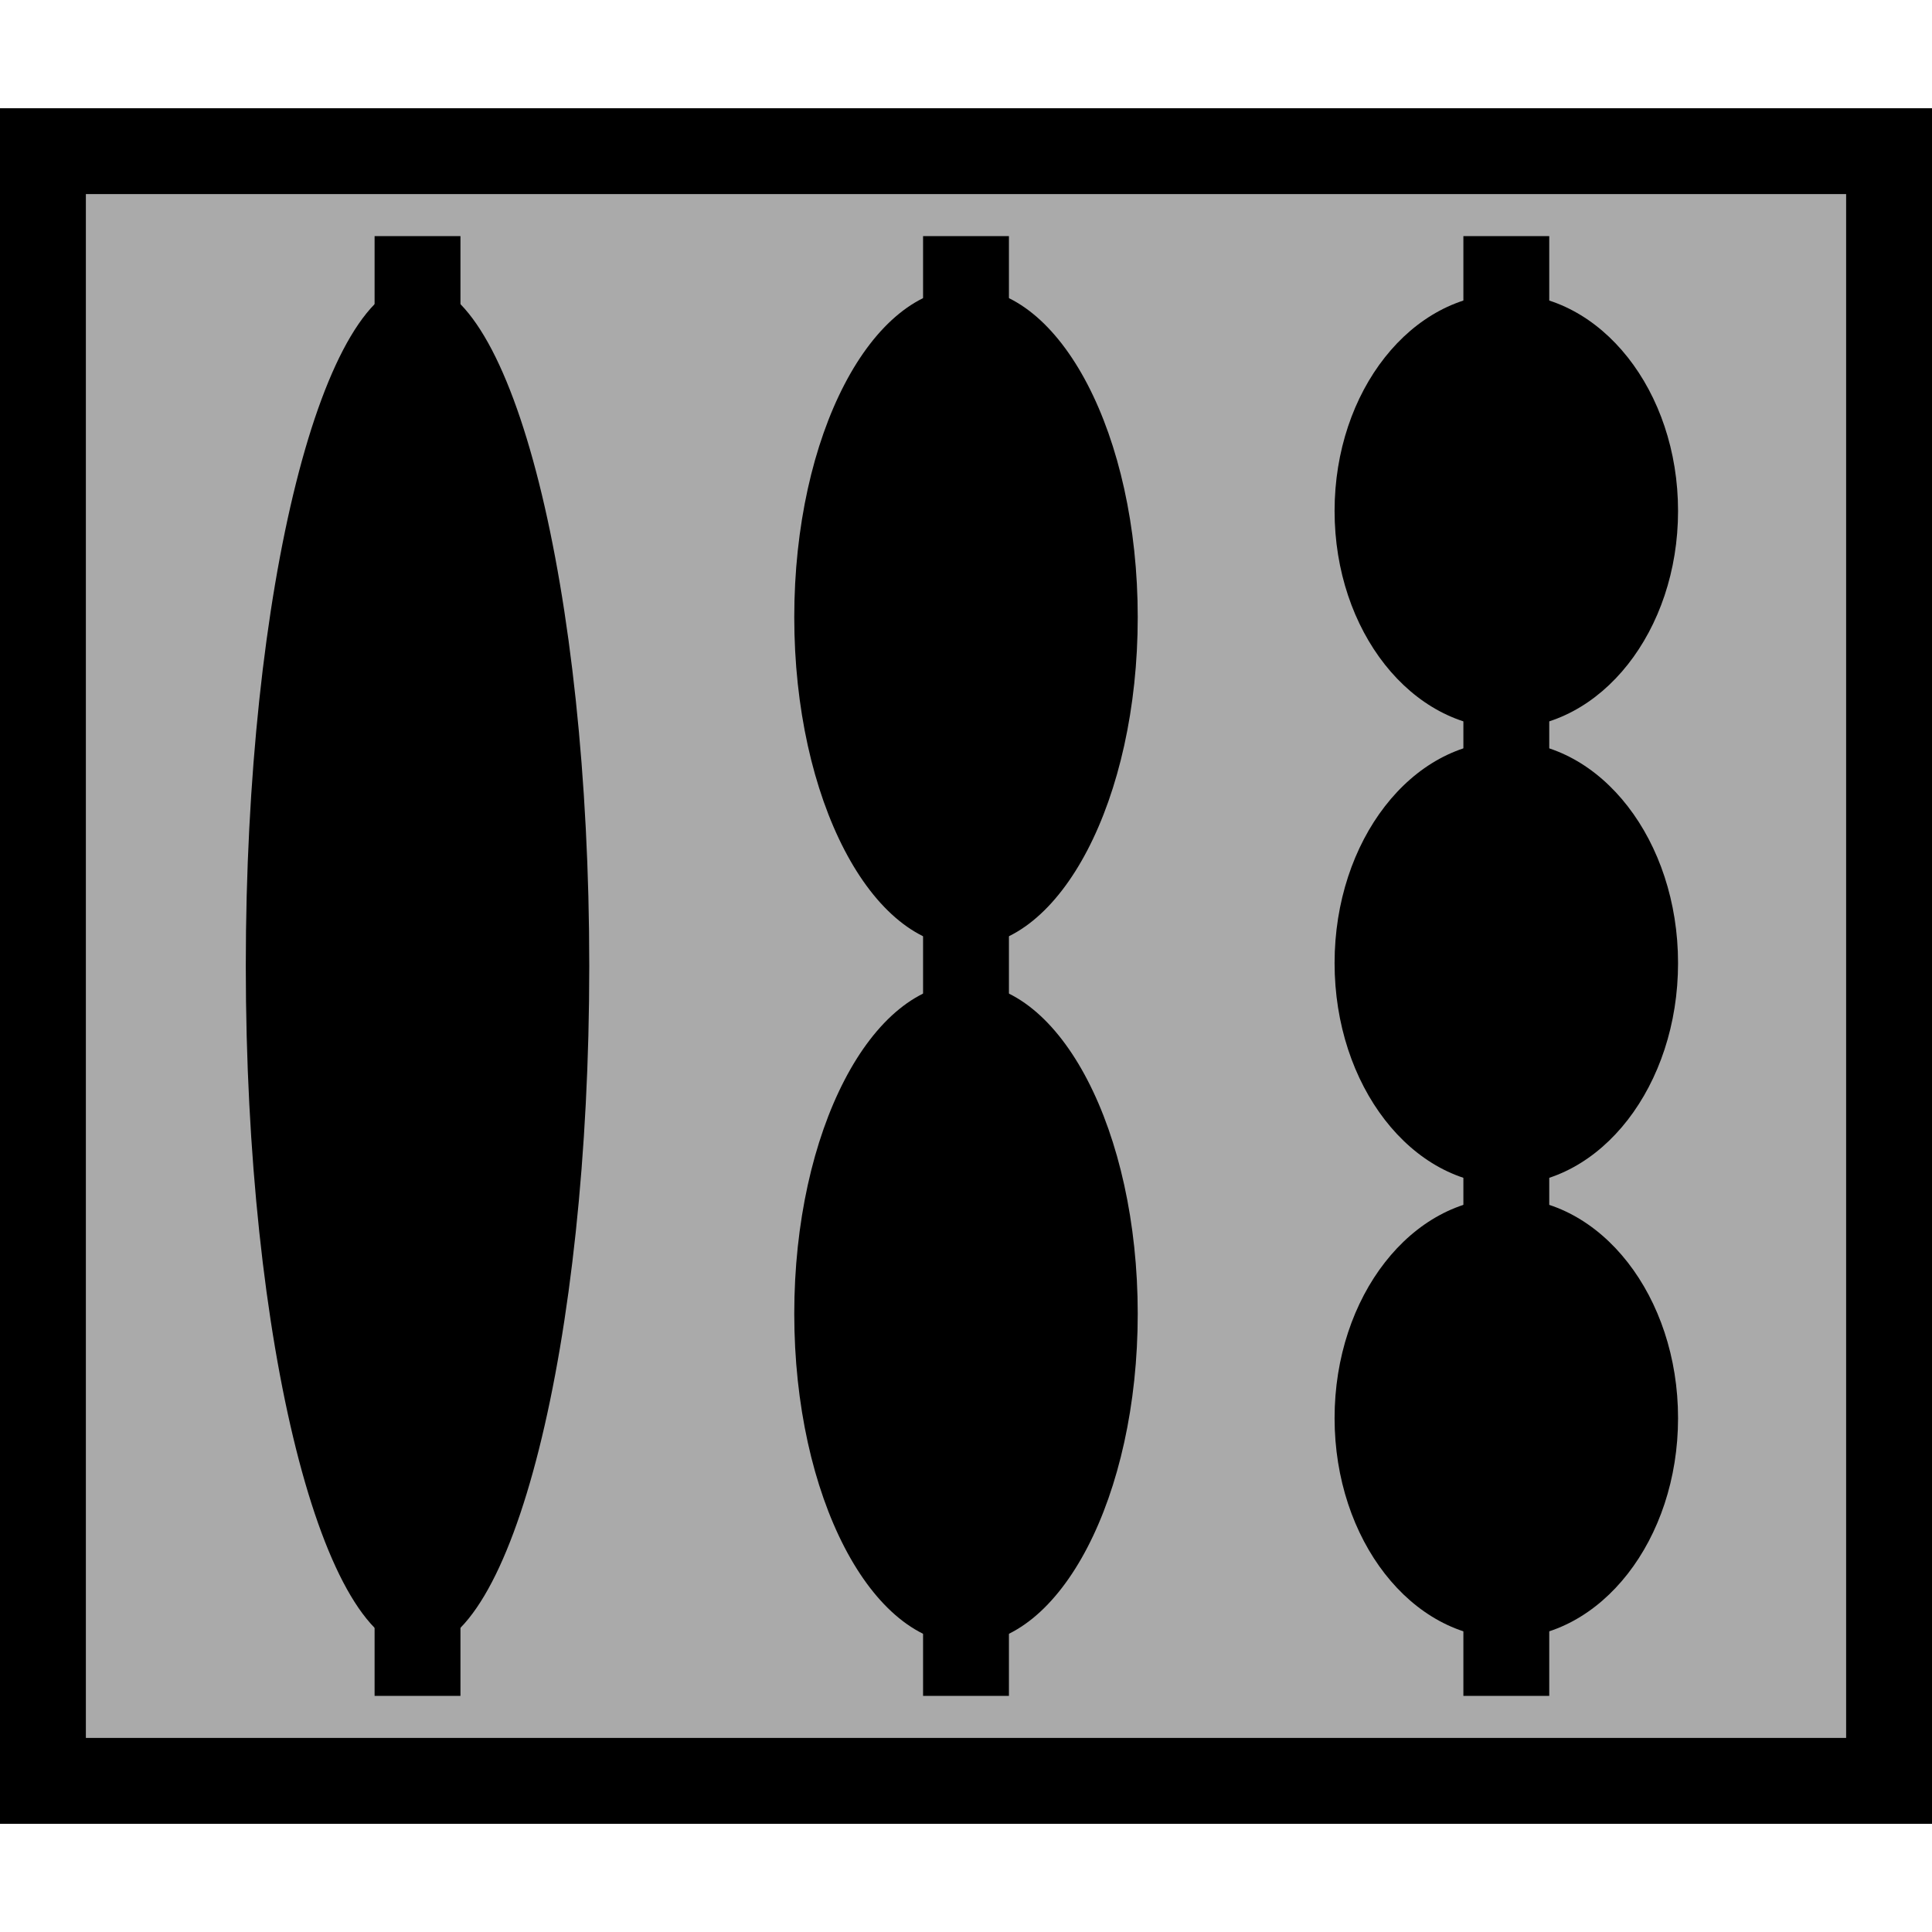
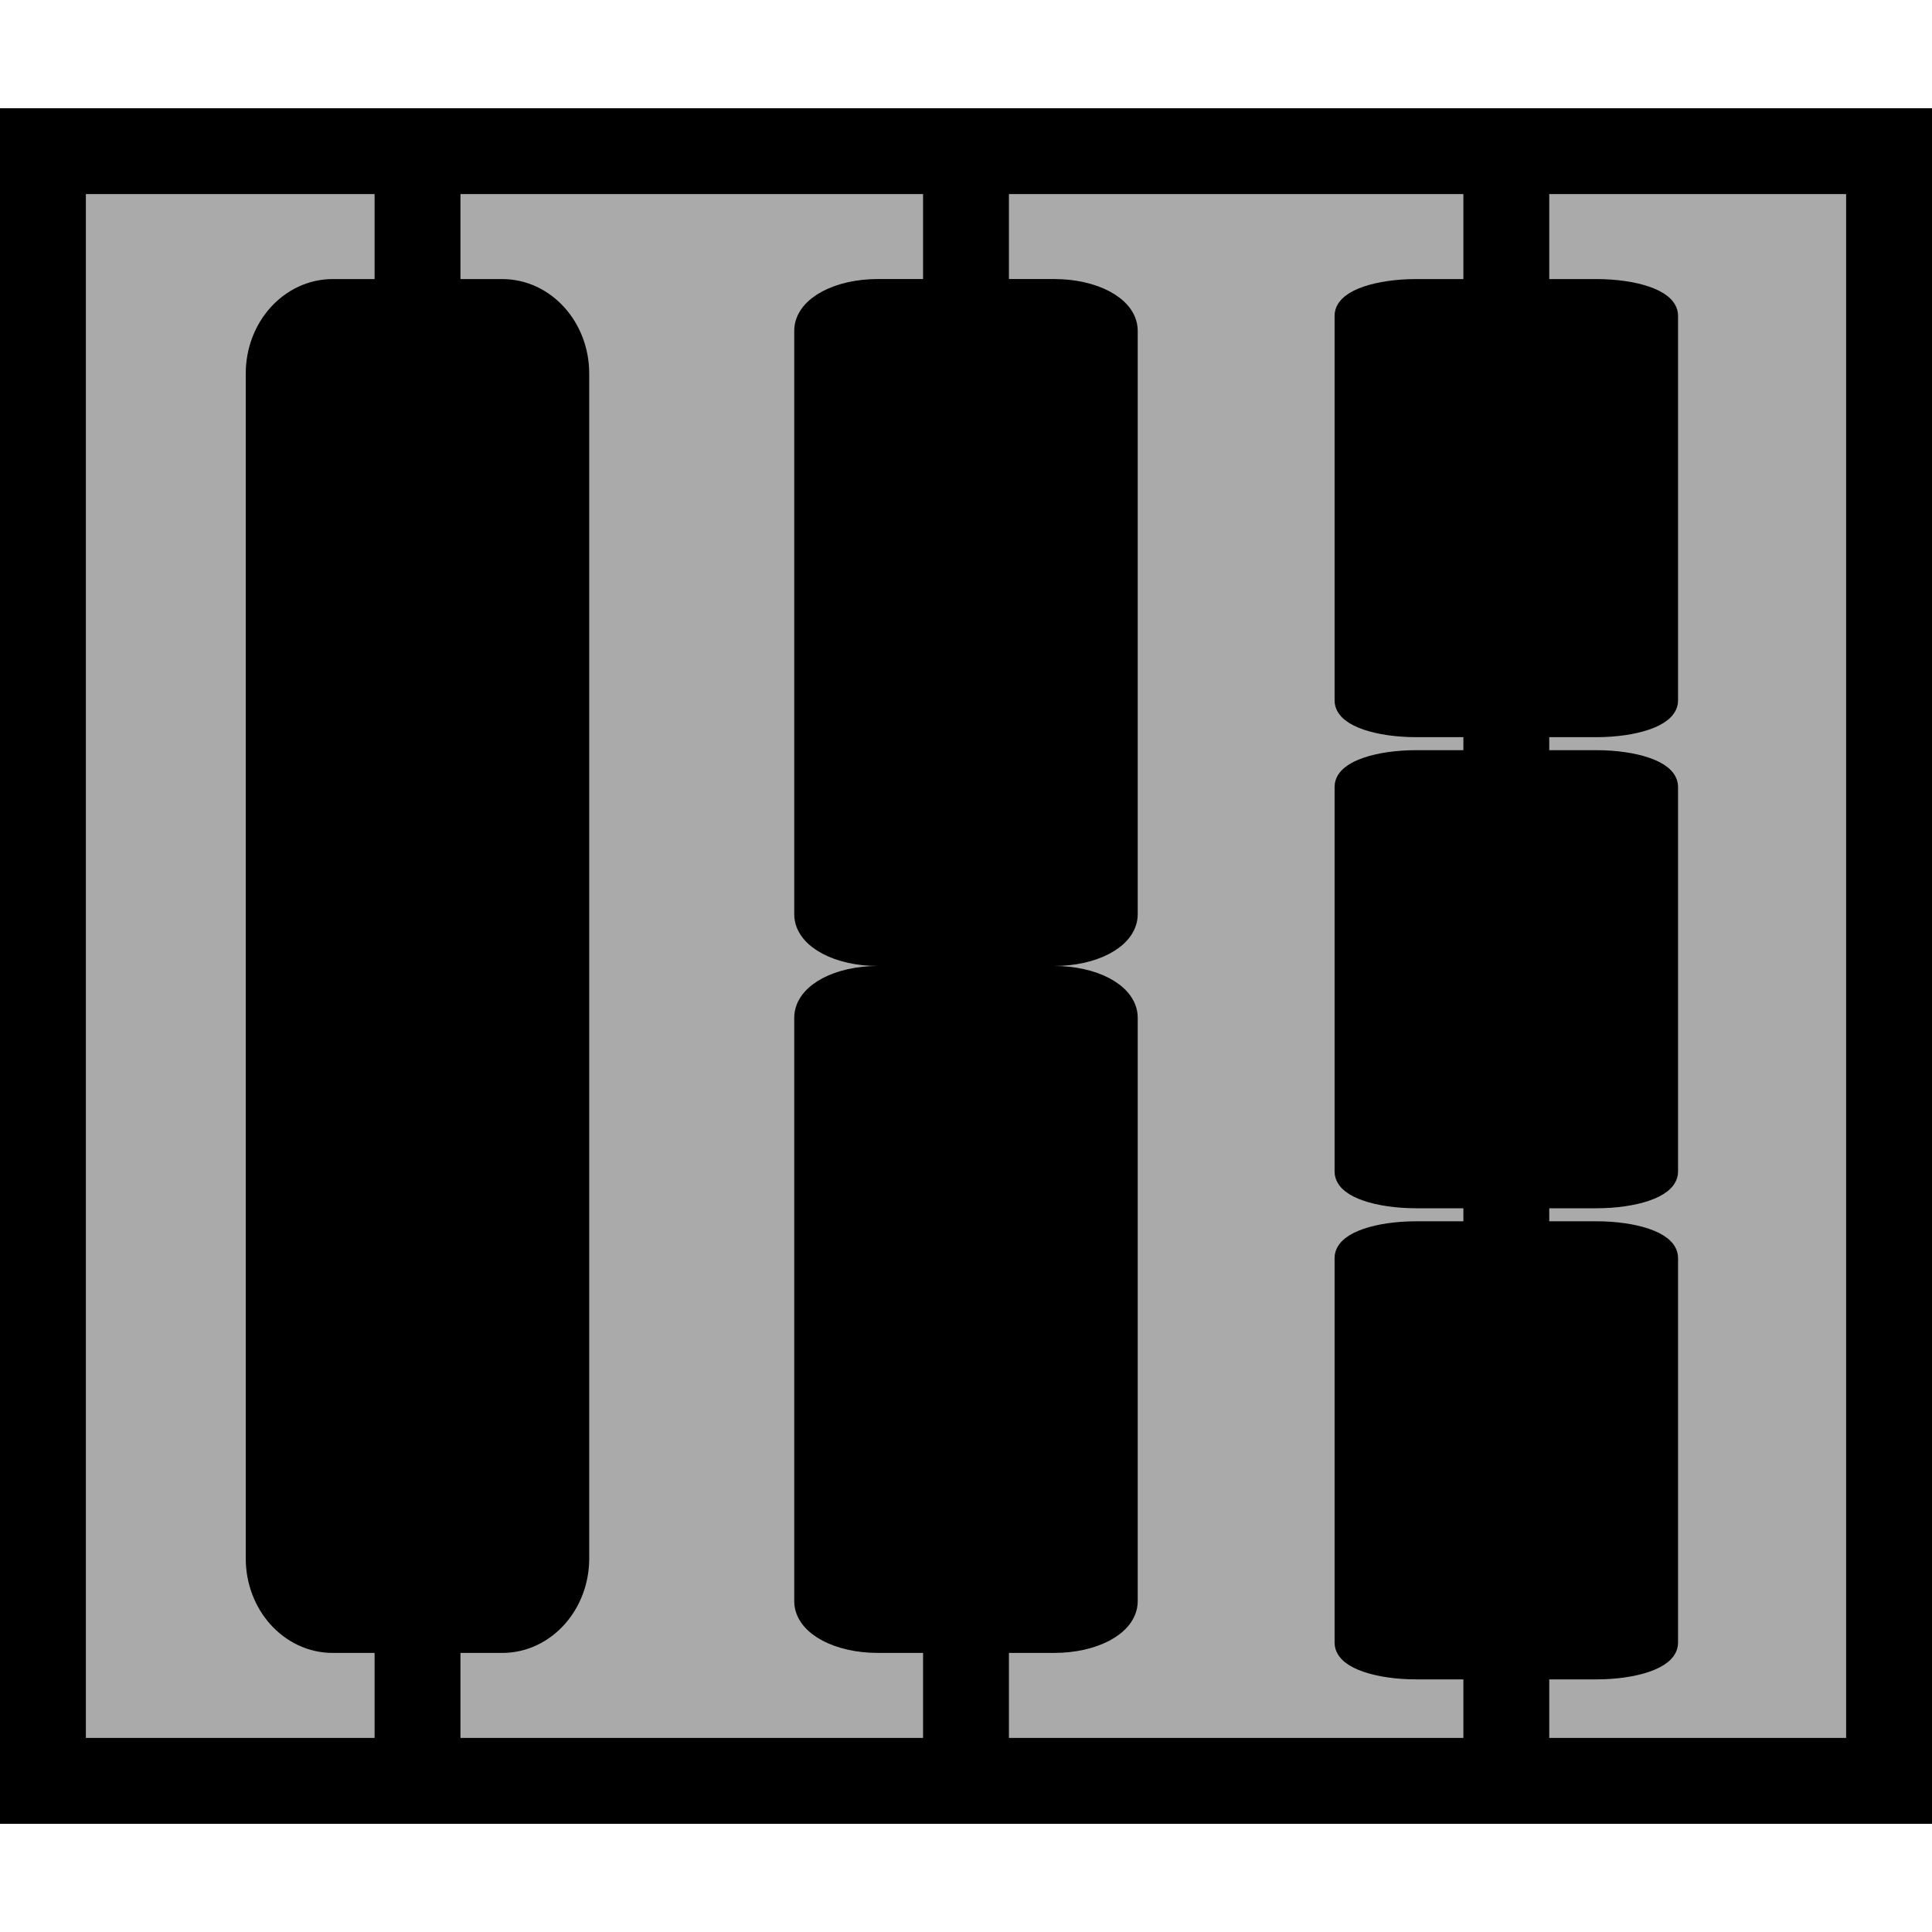
<svg xmlns="http://www.w3.org/2000/svg" version="1.1" width="45" height="45" id="svg2">
  <defs id="defs41" />
  <rect width="37.959" height="43" x="-41.48" y="1" transform="matrix(0,-1,1,0,0,0)" id="rect4" style="fill:#aaaaaa;fill-opacity:1;stroke:#000000;stroke-width:2" />
-   <line y1="39.5" y2="5.5" x1="22.5" x2="22.5" style="fill:#aaaaaa;stroke:#000000;stroke-width:2;stroke-miterlimit:0;stroke-dasharray:none" id="line10-68" />
-   <g transform="translate(0,0.396521)" id="g2952">
-     <path d="m 26.5,13.979 a 4,7.673 0 1 1 -8,0 4,7.673 0 1 1 8,0 z" id="path3633-7-6" style="fill:#000000;fill-opacity:1;fill-rule:nonzero;stroke:none" />
-     <path d="m 26.5,30.202 a 4,7.698 0 1 1 -8,0 4,7.698 0 1 1 8,0 z" id="path3633-5-6" style="fill:#000000;fill-opacity:1;fill-rule:nonzero;stroke:none" />
-   </g>
-   <line y1="39.5" y2="5.5" x1="9.725" x2="9.725" style="fill:#aaaaaa;stroke:#000000;stroke-width:2;stroke-miterlimit:0;stroke-dasharray:none" id="line10-68-3" />
-   <path d="m 13.725,22.5 a 4,15.917 0 1 1 -8,0 4,15.917 0 1 1 8,0 z" id="path3633-5-6-4" style="fill:#000000;fill-opacity:1;fill-rule:nonzero;stroke:none" />
-   <line y1="39.5" y2="5.5" x1="35.085" x2="35.085" style="fill:#aaaaaa;stroke:#000000;stroke-width:2;stroke-miterlimit:0;stroke-dasharray:none" id="line10-68-3-8" />
-   <g transform="translate(0,0.1912236)" id="g2947">
-     <path d="m 39.085,22.241 a 4,5.164 0 1 1 -8,0 4,5.164 0 1 1 8,0 z" id="path3633-2-2-3" style="fill:#000000;fill-opacity:1;fill-rule:nonzero;stroke:none" />
-     <path d="m 39.085,32.839 a 4,5.128 0 1 1 -8,0 4,5.128 0 1 1 8,0 z" id="path3633-7-6-5-1" style="fill:#000000;fill-opacity:1;fill-rule:nonzero;stroke:none" />
-     <path d="m 39.085,11.71 a 4,5.06 0 1 1 -8,0 4,5.06 0 1 1 8,0 z" id="path3633-4-5-4-2" style="fill:#000000;fill-opacity:1;fill-rule:nonzero;stroke:none" />
-   </g>
+   <line y1="39.5" y2="5.5" x1="22.5" x2="22.5" style="fill:#aaaaaa;stroke:#000000;stroke-width:2;stroke-linecap:square;stroke-miterlimit:0;stroke-dasharray:none" id="line10-68" />
+   <line y1="39.5" y2="5.5" x1="9.725" x2="9.725" style="fill:#aaaaaa;stroke:#000000;stroke-width:2;stroke-linecap:square;stroke-miterlimit:0;stroke-dasharray:none" id="line10-68-3" />
+   <line y1="39.5" y2="5.5" x1="35.085" x2="35.085" style="fill:#aaaaaa;stroke:#000000;stroke-width:2;stroke-linecap:square;stroke-miterlimit:0;stroke-dasharray:none" id="line10-68-3-8" />
+   <rect width="6.944" height="30.944" rx="1.499" ry="1.673" x="6.252" y="7.028" id="rect2995" style="fill:#000000;fill-opacity:1;stroke:#000000;stroke-width:1.056;stroke-linecap:square;stroke-linejoin:round;stroke-miterlimit:4;stroke-opacity:1;stroke-dasharray:none" />
+   <rect width="7.243" height="15.243" rx="1.563" ry="0.824" x="18.878" y="6.878" id="rect2995-6" style="fill:#000000;fill-opacity:1;stroke:#000000;stroke-width:0.757;stroke-linecap:square;stroke-linejoin:round;stroke-miterlimit:4;stroke-opacity:1;stroke-dasharray:none" />
+   <rect width="7.243" height="15.243" rx="1.563" ry="0.824" x="18.878" y="22.878" id="rect2995-6-0" style="fill:#000000;fill-opacity:1;stroke:#000000;stroke-width:0.757;stroke-linecap:square;stroke-linejoin:round;stroke-miterlimit:4;stroke-opacity:1;stroke-dasharray:none" />
+   <rect width="7.38" height="10.05" rx="1.593" ry="0.543" x="31.395" y="6.81" id="rect2995-6-7" style="fill:#000000;fill-opacity:1;stroke:#000000;stroke-width:0.62;stroke-linecap:square;stroke-linejoin:round;stroke-miterlimit:4;stroke-opacity:1;stroke-dasharray:none" />
+   <rect width="7.38" height="10.05" rx="1.593" ry="0.543" x="31.395" y="17.783" id="rect2995-6-7-1" style="fill:#000000;fill-opacity:1;stroke:#000000;stroke-width:0.62;stroke-linecap:square;stroke-linejoin:round;stroke-miterlimit:4;stroke-opacity:1;stroke-dasharray:none" />
+   <rect width="7.38" height="10.05" rx="1.593" ry="0.543" x="31.395" y="28.756" id="rect2995-6-7-5" style="fill:#000000;fill-opacity:1;stroke:#000000;stroke-width:0.62;stroke-linecap:square;stroke-linejoin:round;stroke-miterlimit:4;stroke-opacity:1;stroke-dasharray:none" />
</svg>
